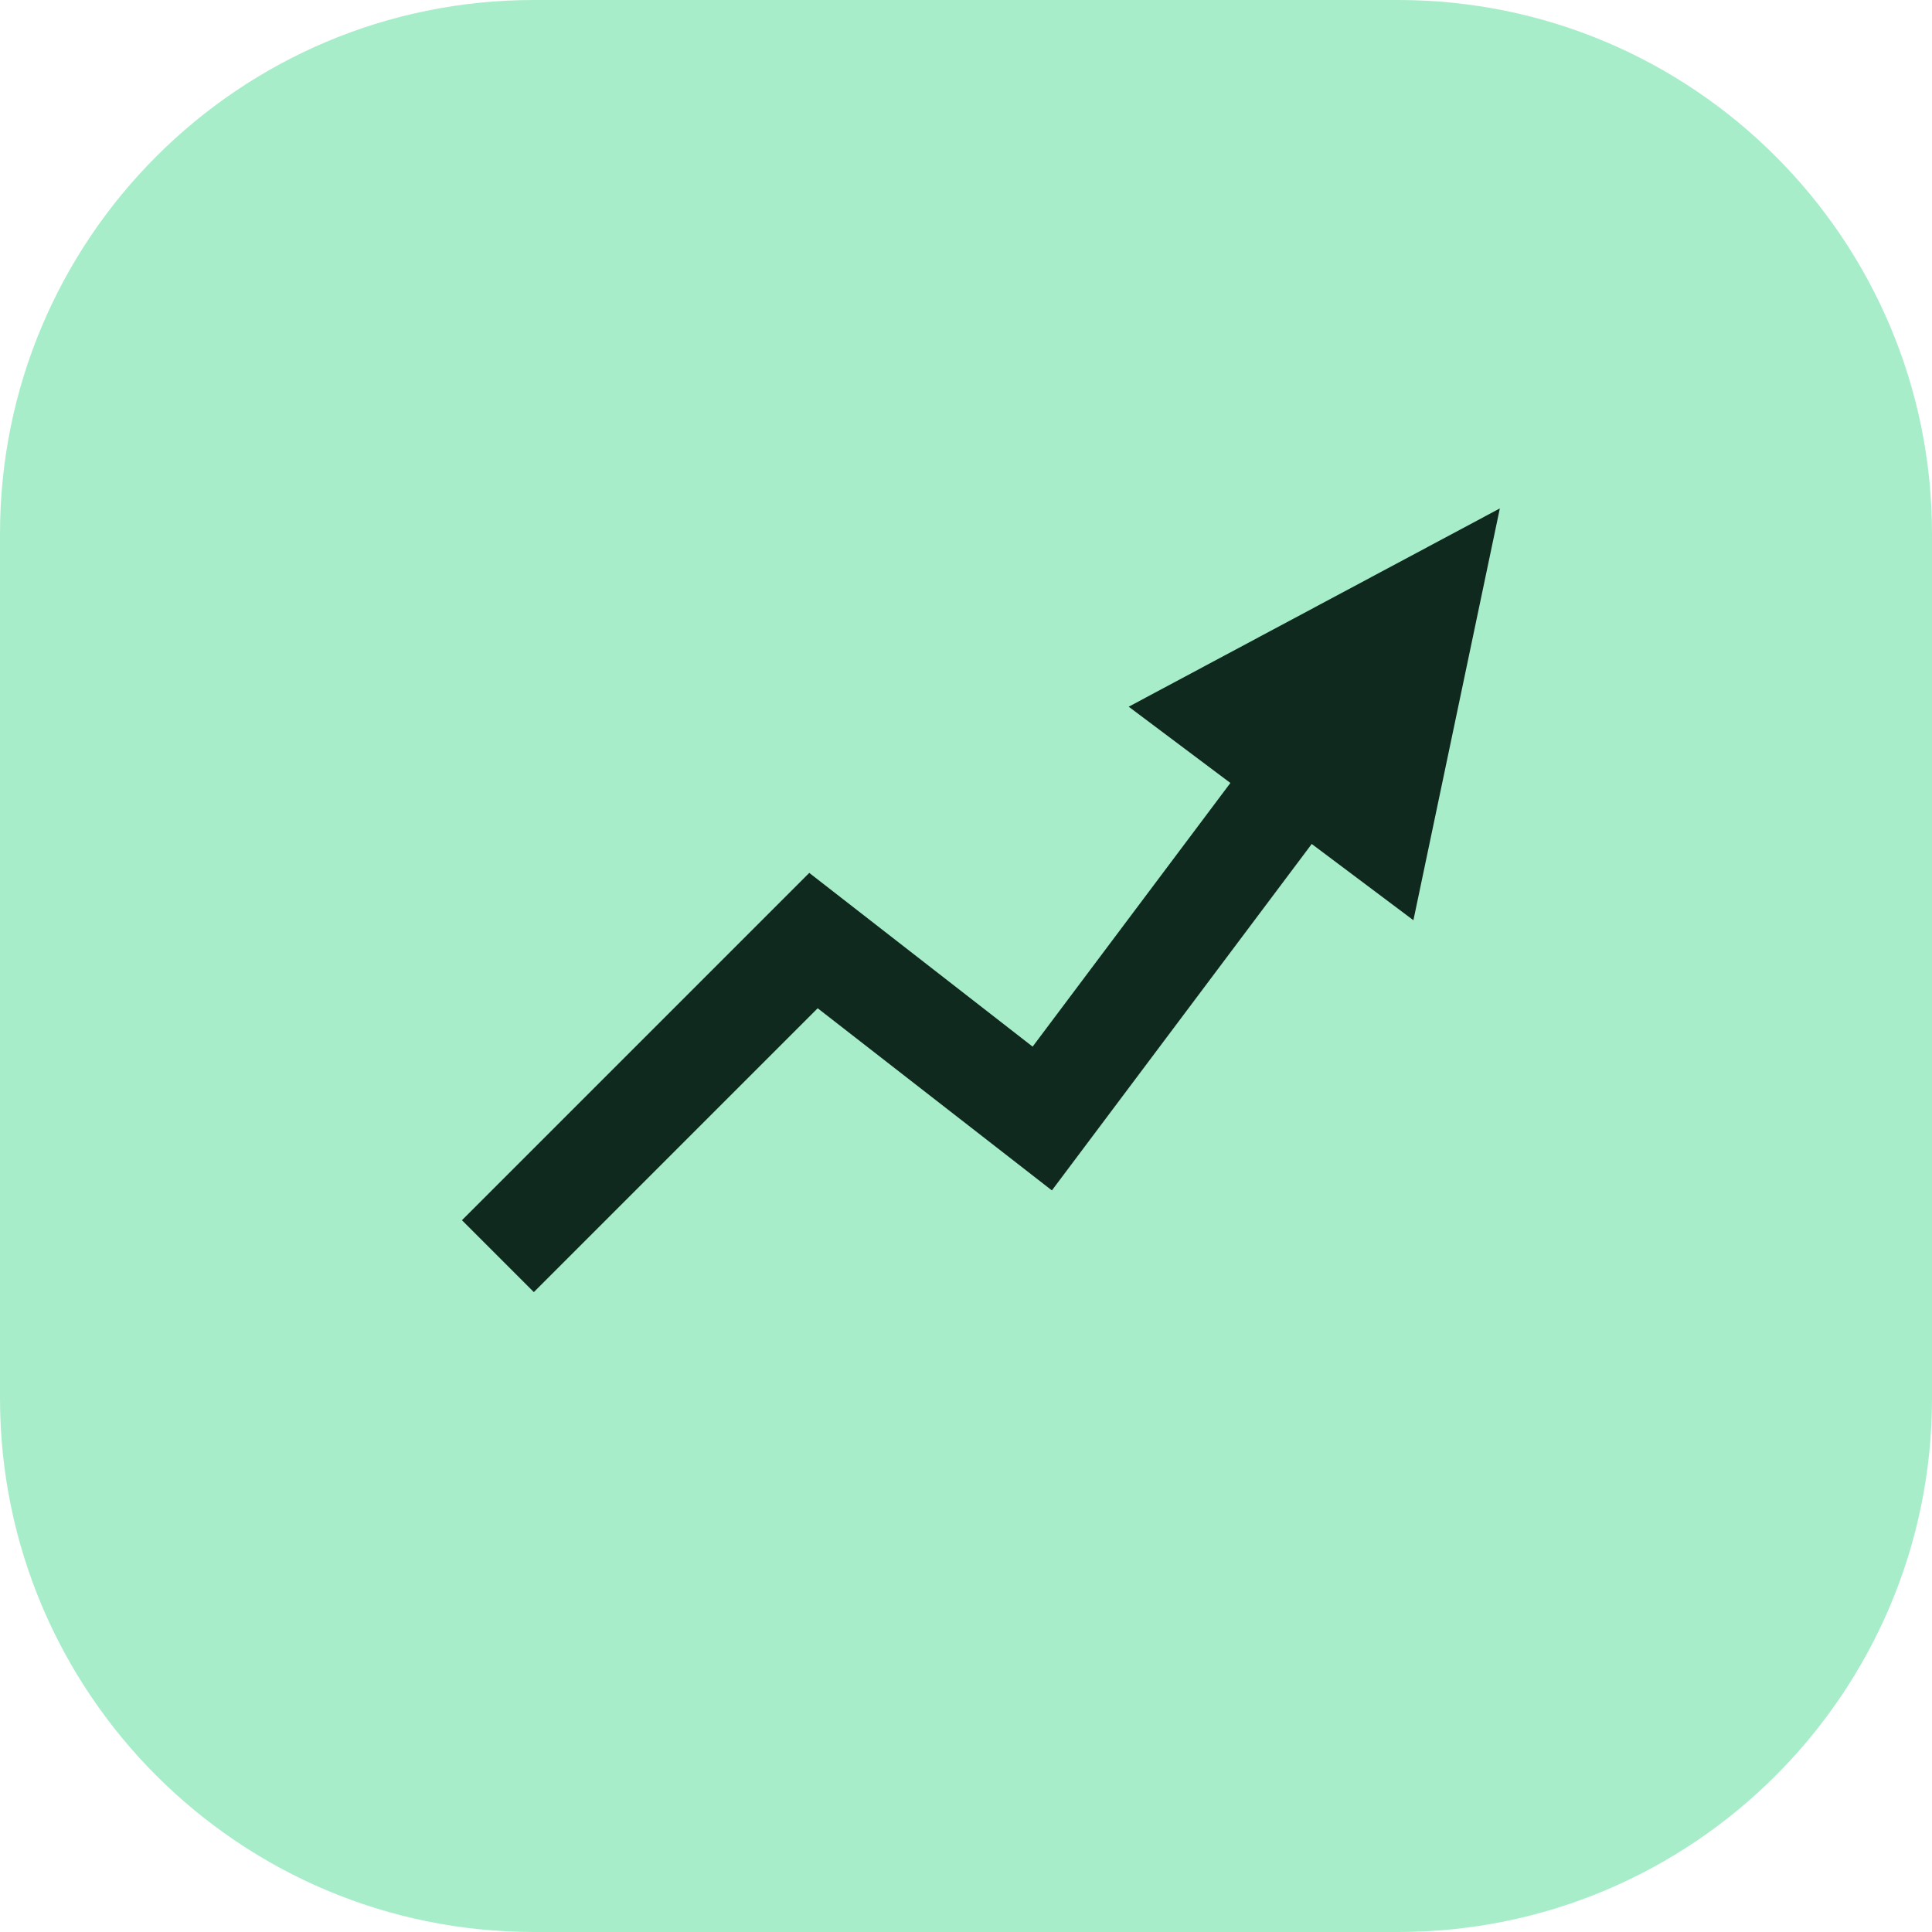
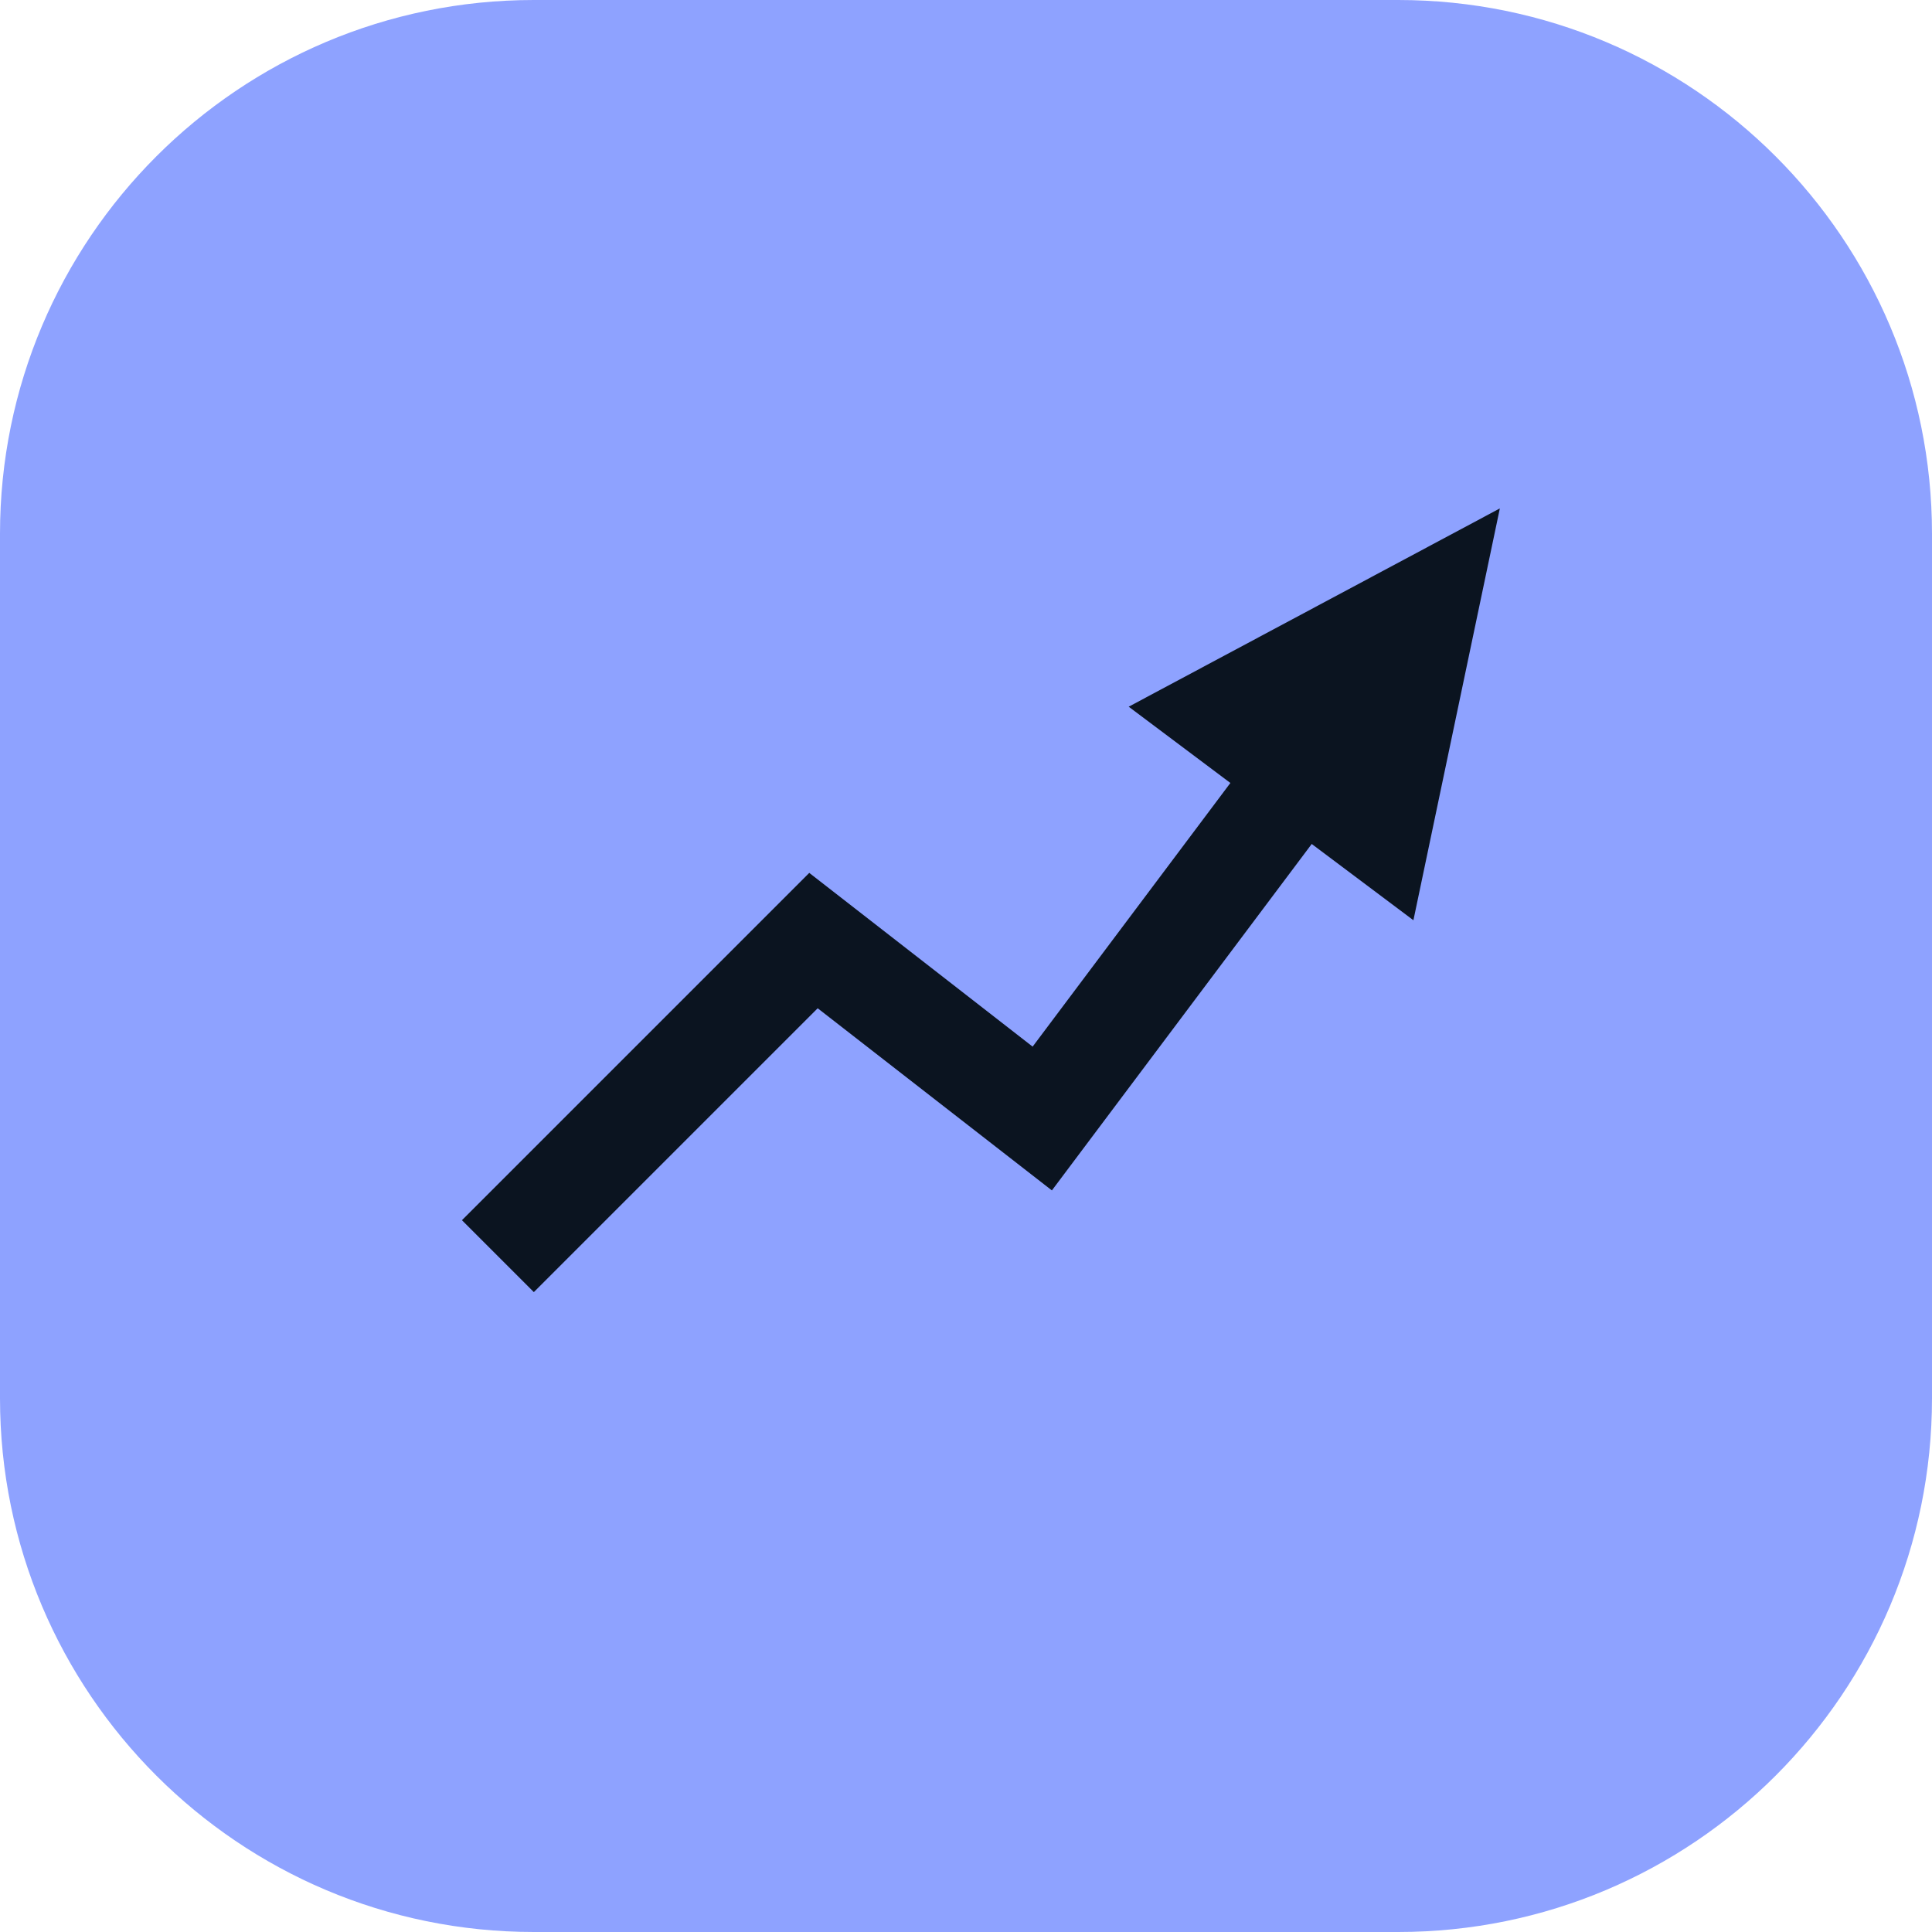
<svg xmlns="http://www.w3.org/2000/svg" width="76" height="76" viewBox="0 0 76 76" role="img" aria-label="tickr digest icon">
-   <rect width="76" height="76" rx="21" fill="#a8edca" />
-   <path d="M21 48 32 37l9 7 13.5-18" fill="none" stroke="#10291f" stroke-width="4" stroke-linecap="square" stroke-linejoin="miter" />
-   <path d="M59 20 55.6 36.2 44.4 27.8Z" fill="#10291f" />
+   <rect width="76" height="76" rx="21" fill="#8ea2ff" />
+   <path d="M21 48 32 37l9 7 13.5-18" fill="none" stroke="#0b1420" stroke-width="4" stroke-linecap="square" stroke-linejoin="miter" />
+   <path d="M59 20 55.6 36.2 44.4 27.8Z" fill="#0b1420" />
</svg>
